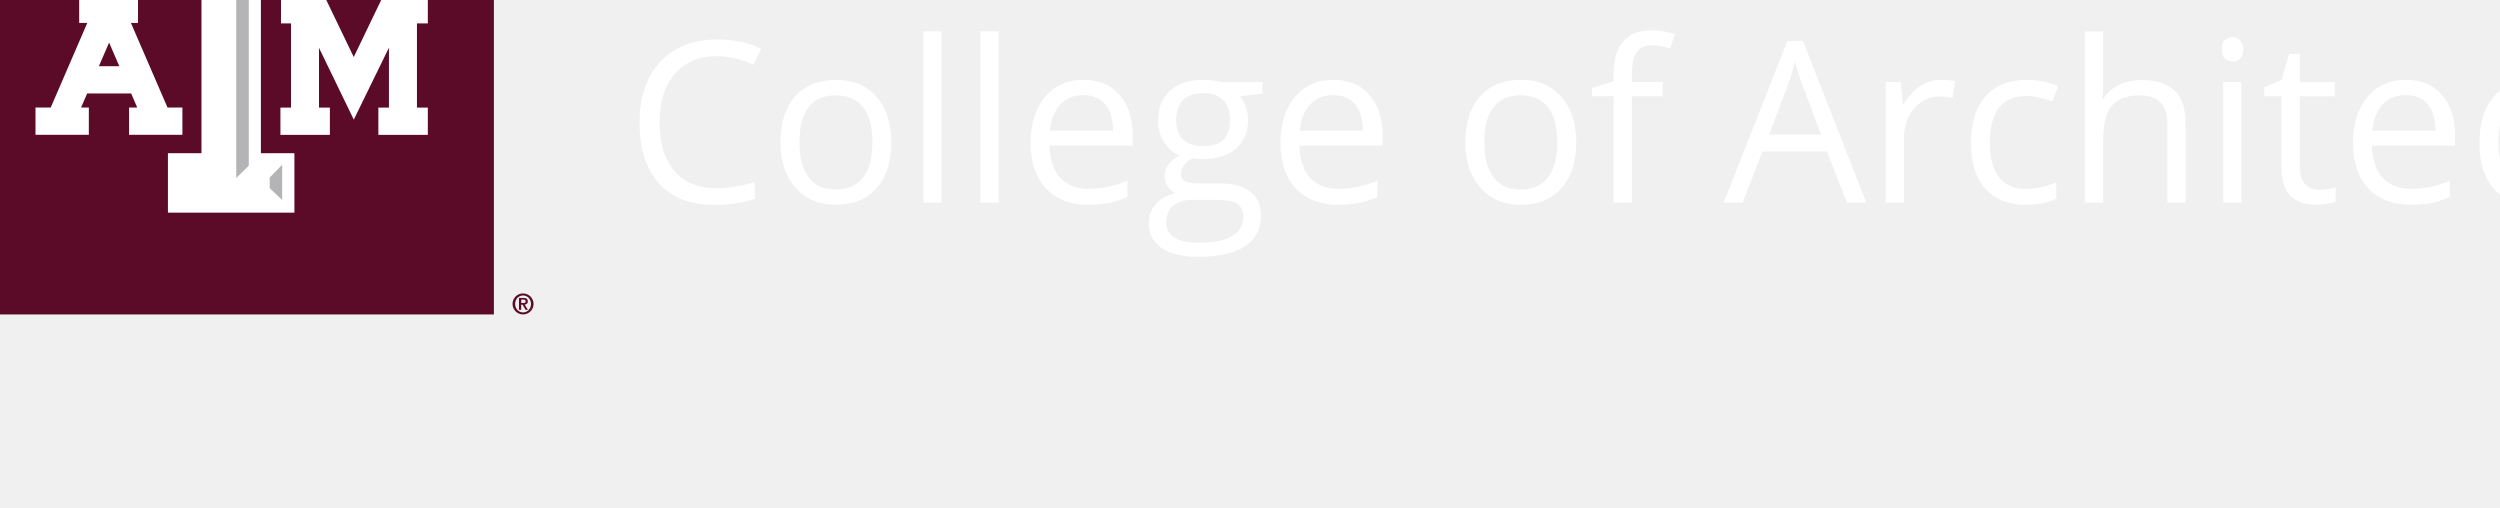
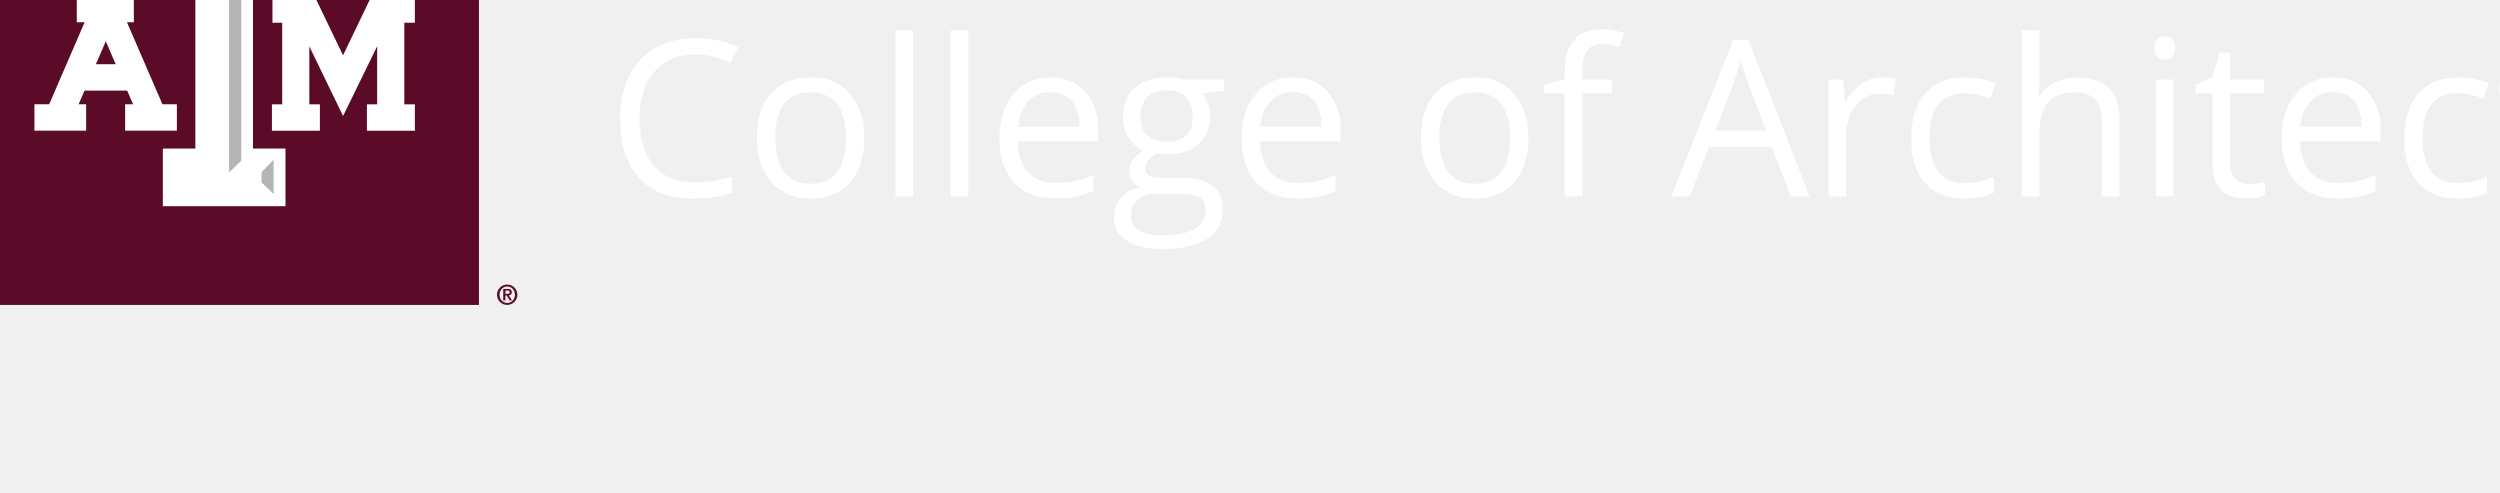
- <svg xmlns="http://www.w3.org/2000/svg" version="1.1" viewBox="0 94 1280 260" preserveAspectRatio="xMidYMid meet">
+ <svg xmlns="http://www.w3.org/2000/svg" version="1.1" viewBox="0 94 1320 260" preserveAspectRatio="xMidYMid meet">
  <defs>
    <style>
      .cls-1{fill:none;}
      .cls-2{fill:#5b0a28;}   /* 深栗色 */
      .cls-3{fill:#ffffff;}   /* 白 */
      .cls-4{fill:#b4b4b6;}   /* 灰 */
      .cls-5{clip-path:url(#clip);}
    </style>
    <clipPath id="clip">
-       <rect class="cls-1" width="1280" height="260" />
+       <rect class="cls-1" width="1320" height="260" />
    </clipPath>
  </defs>
  <g transform="translate(-93.96,-93.96) scale(1.5)">
    <rect class="cls-2" x="52.2" y="52.2" width="179.02" height="180.44" />
    <polygon class="cls-3" points="207.44 124.01 194.15 124.01 193.38 124.01 193.04 124.7 183.39 144.78 173.72 124.7 173.39 124.01 172.62 124.01 159.77 124.01 158.55 124.01 158.55 125.23 158.55 132.08 158.55 133.3 159.77 133.3 161.97 133.3 161.97 162.04 159.59 162.04 158.36 162.04 158.36 163.26 158.36 170.11 158.36 171.33 159.59 171.33 174.02 171.33 175.24 171.33 175.24 170.11 175.24 163.26 175.24 162.04 174.02 162.04 171.53 162.04 171.53 141.64 182.3 163.87 183.4 166.13 184.51 163.87 195.4 141.59 195.4 162.04 193.02 162.04 191.79 162.04 191.79 163.26 191.79 170.11 191.79 171.33 193.02 171.33 207.44 171.33 208.67 171.33 208.67 170.11 208.67 163.26 208.67 162.04 207.44 162.04 204.96 162.04 204.96 133.3 207.44 133.3 208.67 133.3 208.67 132.08 208.67 125.23 208.67 124.01 207.44 124.01" />
    <path class="cls-3" d="M123.65,162.01h-3.83l-12.49-28.87h2.42v-9.3h-20.08v9.3h2.76l-12.48,28.87h-5.19v9.3h18.2v-9.3h-2.65l2.08-4.8h15.02l2.07,4.8h-2.79v9.3h18.21v-9.3h-1.23ZM103.37,147.91h-6.98l3.49-8.07,3.49,8.07Z" />
    <polygon class="cls-3" points="192.17 87.92 90.92 87.92 89.51 87.92 89.51 89.32 89.51 116.37 89.51 117.77 90.92 117.77 108.4 117.77 109.8 117.77 109.8 116.37 109.8 106.32 131.41 106.32 131.41 177.6 121.35 177.6 119.96 177.6 119.96 179.01 119.96 196.5 119.96 197.89 121.35 197.89 161.73 197.89 163.13 197.89 163.13 196.5 163.13 179.01 163.13 177.6 161.73 177.6 151.69 177.6 151.69 106.32 173.16 106.32 173.16 116.24 173.16 117.64 174.57 117.64 192.17 117.64 193.57 117.64 193.57 116.24 193.57 89.32 193.57 87.92 192.17 87.92" />
    <polygon class="cls-4" points="154.69 185.93 158.96 181.52 158.96 193.6 154.69 189.51 154.69 185.93" />
    <polygon class="cls-4" points="147.56 181.85 143.28 186.06 143.28 97.92 147.56 102.19 147.56 181.85" />
    <polygon class="cls-4" points="98.09 96.37 93.69 92.09 187.27 92.09 181.73 96.37 98.09 96.37" />
    <polygon class="cls-4" points="189.54 113.73 185.26 109.64 185.26 98.76 189.54 94.36 189.54 113.73" />
    <g class="cls-5">
      <path class="cls-2" d="M237.58,229.05c0-1.98,1.61-3.59,3.59-3.59s3.59,1.61,3.59,3.59-1.61,3.59-3.59,3.59-3.59-1.61-3.59-3.59M243.89,229.05c0-1.68-1.21-2.89-2.71-2.89s-2.71,1.21-2.71,2.89,1.21,2.89,2.71,2.89,2.71-1.21,2.71-2.89M239.79,227h1.51c.97,0,1.5.34,1.5,1.19,0,.7-.4,1.03-1.06,1.09l1.09,1.78h-.78l-1.05-1.75h-.46v1.75h-.76v-4.06ZM240.55,228.74h.67c.45,0,.84-.06.84-.61,0-.48-.44-.56-.82-.56h-.68v1.16Z" />
      <polygon class="cls-3" points="293.48 104.42 288.99 104.42 288.99 80.84 280.92 80.84 280.92 76.99 301.54 76.99 301.54 80.84 293.48 80.84 293.48 104.42" />
      <polygon class="cls-3" points="323.18 104.42 307.67 104.42 307.67 76.99 323.18 76.99 323.18 80.78 312.15 80.78 312.15 88.25 322.49 88.25 322.49 92 312.15 92 312.15 100.62 323.18 100.62 323.18 104.42" />
      <polygon class="cls-3" points="351.24 104.42 346.08 104.42 339.22 93.2 332.29 104.42 327.49 104.42 336.59 90.2 328.07 76.99 333.06 76.99 339.4 87.37 345.75 76.99 350.58 76.99 342.01 90.27 351.24 104.42" />
      <path class="cls-3" d="M373.88,104.42l-2.74-7.62h-10.49l-2.68,7.62h-4.73l10.26-27.54h4.88l10.27,27.54h-4.77ZM369.95,92.94l-2.57-7.47c-.19-.5-.45-1.29-.78-2.36-.33-1.08-.56-1.86-.68-2.36-.34,1.54-.83,3.22-1.48,5.04l-2.48,7.15h7.99Z" />
      <path class="cls-3" d="M400.01,96.97c0,2.44-.88,4.35-2.65,5.74-1.76,1.39-4.2,2.08-7.3,2.08s-5.64-.48-7.62-1.45v-4.24c1.25.59,2.58,1.05,3.99,1.39,1.41.34,2.72.51,3.93.51,1.78,0,3.08-.34,3.93-1.01.85-.68,1.27-1.58,1.27-2.72,0-1.02-.39-1.9-1.16-2.61-.78-.71-2.38-1.56-4.8-2.53-2.5-1.01-4.26-2.17-5.29-3.47-1.02-1.3-1.54-2.87-1.54-4.69,0-2.29.81-4.09,2.44-5.4,1.63-1.31,3.81-1.97,6.55-1.97s5.24.57,7.84,1.73l-1.42,3.66c-2.44-1.02-4.62-1.54-6.53-1.54-1.45,0-2.55.31-3.3.95-.75.63-1.12,1.46-1.12,2.51,0,.71.15,1.32.45,1.83.3.51.79.99,1.48,1.44.69.45,1.92,1.04,3.71,1.78,2.01.84,3.49,1.62,4.43,2.35.94.72,1.63,1.54,2.07,2.46.44.91.66,1.99.66,3.23" />
      <path class="cls-3" d="M436.16,104.42l-2.74-7.62h-10.49l-2.68,7.62h-4.73l10.26-27.54h4.88l10.27,27.54h-4.77ZM432.24,92.94l-2.57-7.47c-.19-.5-.45-1.29-.78-2.36-.33-1.08-.56-1.86-.68-2.36-.34,1.54-.83,3.22-1.48,5.04l-2.48,7.15h7.99Z" />
      <path class="cls-3" d="M444.64,97.16c0-1.64.4-3.07,1.2-4.29.8-1.22,2.24-2.43,4.33-3.63-1.19-1.39-2-2.56-2.43-3.52-.43-.96-.65-1.95-.65-2.97,0-1.9.68-3.4,2.04-4.5,1.36-1.1,3.18-1.65,5.47-1.65s3.96.53,5.22,1.6c1.26,1.07,1.89,2.51,1.89,4.33,0,1.43-.42,2.72-1.27,3.88-.84,1.16-2.25,2.33-4.23,3.49l6.49,6.27c1.01-1.34,1.86-3.3,2.54-5.89h4.54c-.87,3.55-2.28,6.45-4.2,8.69l5.65,5.46h-5.68l-2.8-2.72c-1.28,1.03-2.64,1.8-4.08,2.32-1.45.52-3.04.78-4.79.78-2.88,0-5.14-.68-6.77-2.05s-2.46-3.23-2.46-5.59M454.1,101.01c2.29,0,4.24-.67,5.87-2.01l-7.18-7.07c-1.33.85-2.24,1.65-2.74,2.4-.5.74-.75,1.59-.75,2.54,0,1.22.43,2.22,1.3,2.99.87.77,2.04,1.15,3.5,1.15M451.3,82.9c0,.79.21,1.53.63,2.23.42.7,1.01,1.45,1.76,2.23,1.41-.8,2.4-1.55,2.97-2.24.57-.69.85-1.47.85-2.34,0-.81-.27-1.46-.82-1.95-.54-.49-1.27-.73-2.17-.73-.99,0-1.77.26-2.35.76-.59.51-.88,1.18-.88,2.04" />
      <path class="cls-3" d="M488.69,104.42l-7.96-22.91h-.15c.21,3.4.32,6.59.32,9.57v13.34h-4.07v-27.43h6.32l7.62,21.82h.11l7.84-21.82h6.34v27.43h-4.32v-13.56c0-1.36.04-3.14.1-5.33.07-2.19.13-3.51.18-3.98h-.15l-8.24,22.87h-3.96Z" />
      <path class="cls-3" d="M547.62,76.99v17.75c0,2.03-.43,3.8-1.3,5.32-.87,1.52-2.13,2.69-3.77,3.51-1.65.82-3.61,1.23-5.9,1.23-3.4,0-6.05-.9-7.94-2.7-1.89-1.8-2.83-4.28-2.83-7.43v-17.67h4.5v17.35c0,2.26.52,3.94,1.58,5.01,1.05,1.07,2.66,1.61,4.84,1.61,4.23,0,6.34-2.22,6.34-6.66v-17.32h4.48Z" />
      <path class="cls-3" d="M579.41,104.42h-5.5l-13.49-21.86h-.15l.09,1.22c.18,2.33.26,4.45.26,6.38v14.26h-4.07v-27.43h5.44l13.45,21.75h.11c-.02-.29-.07-1.34-.15-3.14-.07-1.81-.11-3.22-.11-4.23v-14.37h4.11v27.43Z" />
      <rect class="cls-3" x="588.58" y="76.99" width="4.48" height="27.43" />
      <path class="cls-3" d="M617.86,76.99h4.65l-9.61,27.43h-4.73l-9.57-27.43h4.62l5.72,17.05c.3.81.62,1.86.96,3.14.34,1.28.56,2.24.66,2.86.16-.95.41-2.05.75-3.3.34-1.25.61-2.18.82-2.78l5.72-16.98Z" />
      <polygon class="cls-3" points="643.57 104.42 628.05 104.42 628.05 76.99 643.57 76.99 643.57 80.78 632.53 80.78 632.53 88.25 642.87 88.25 642.87 92 632.53 92 632.53 100.62 643.57 100.62 643.57 104.42" />
      <path class="cls-3" d="M655.9,93.46v10.96h-4.48v-27.43h7.75c3.54,0,6.16.66,7.86,1.99,1.7,1.32,2.55,3.33,2.55,6,0,3.42-1.78,5.85-5.33,7.3l7.75,12.14h-5.1l-6.57-10.96h-4.43ZM655.9,89.75h3.11c2.09,0,3.6-.39,4.54-1.16.94-.78,1.41-1.93,1.41-3.45s-.51-2.67-1.52-3.34c-1.01-.68-2.54-1.01-4.58-1.01h-2.96v8.97Z" />
      <path class="cls-3" d="M693.72,96.97c0,2.44-.88,4.35-2.65,5.74-1.76,1.39-4.2,2.08-7.3,2.08s-5.64-.48-7.62-1.45v-4.24c1.25.59,2.58,1.05,3.99,1.39,1.41.34,2.72.51,3.93.51,1.78,0,3.08-.34,3.93-1.01.85-.68,1.27-1.58,1.27-2.72,0-1.02-.39-1.9-1.16-2.61-.78-.71-2.38-1.56-4.8-2.53-2.5-1.01-4.27-2.17-5.29-3.47-1.02-1.3-1.54-2.87-1.54-4.69,0-2.29.81-4.09,2.44-5.4,1.63-1.31,3.81-1.97,6.55-1.97s5.24.57,7.84,1.73l-1.42,3.66c-2.44-1.02-4.62-1.54-6.53-1.54-1.45,0-2.55.31-3.3.95-.75.63-1.12,1.46-1.12,2.51,0,.71.15,1.32.45,1.83.3.51.79.99,1.48,1.44.69.45,1.92,1.04,3.71,1.78,2.01.84,3.49,1.62,4.43,2.35.94.72,1.63,1.54,2.07,2.46.44.91.66,1.99.66,3.23" />
      <rect class="cls-3" x="700.95" y="76.99" width="4.48" height="27.43" />
      <polygon class="cls-3" points="724.07 104.42 719.59 104.42 719.59 80.84 711.52 80.84 711.52 76.99 732.14 76.99 732.14 80.84 724.07 80.84 724.07 104.42" />
      <polygon class="cls-3" points="746.01 89.51 752.51 76.99 757.38 76.99 748.25 93.79 748.25 104.42 743.74 104.42 743.74 93.94 734.64 76.99 739.52 76.99 746.01 89.51" />
      <path class="cls-3" d="M307.29,144.48c-6.03,0-10.8,2.01-14.29,6.03-3.49,4.02-5.24,9.52-5.24,16.51s1.68,12.74,5.05,16.65c3.37,3.92,8.17,5.88,14.4,5.88,3.83,0,8.2-.69,13.11-2.07v5.6c-3.81,1.43-8.5,2.14-14.08,2.14-8.09,0-14.33-2.45-18.72-7.36-4.39-4.91-6.59-11.88-6.59-20.92,0-5.66,1.06-10.61,3.17-14.87,2.12-4.26,5.17-7.54,9.16-9.84,3.99-2.3,8.69-3.45,14.1-3.45,5.76,0,10.79,1.05,15.1,3.15l-2.7,5.48c-4.15-1.95-8.31-2.93-12.47-2.93" />
      <path class="cls-3" d="M366.88,173.84c0,6.71-1.69,11.95-5.07,15.72-3.38,3.77-8.05,5.65-14.01,5.65-3.68,0-6.95-.86-9.8-2.59-2.86-1.73-5.06-4.21-6.61-7.43-1.55-3.23-2.33-7.01-2.33-11.34,0-6.71,1.68-11.94,5.03-15.68,3.35-3.74,8.01-5.61,13.97-5.61s10.33,1.92,13.73,5.75c3.39,3.83,5.09,9.01,5.09,15.55M335.53,173.84c0,5.26,1.05,9.26,3.15,12.02,2.1,2.75,5.19,4.13,9.28,4.13s7.18-1.37,9.29-4.11c2.11-2.74,3.17-6.75,3.17-12.04s-1.06-9.21-3.17-11.92c-2.12-2.72-5.24-4.07-9.37-4.07s-7.16,1.34-9.24,4.02c-2.08,2.68-3.12,6.67-3.12,11.98" />
      <rect class="cls-3" x="377.81" y="136.03" width="6.23" height="58.43" />
      <rect class="cls-3" x="397.26" y="136.03" width="6.23" height="58.43" />
      <path class="cls-3" d="M434.1,195.21c-6.08,0-10.88-1.85-14.4-5.56-3.52-3.71-5.28-8.85-5.28-15.43s1.63-11.9,4.9-15.81c3.27-3.91,7.65-5.86,13.16-5.86,5.16,0,9.24,1.7,12.24,5.09,3.01,3.39,4.51,7.87,4.51,13.43v3.94h-28.35c.12,4.83,1.34,8.5,3.66,11,2.32,2.5,5.58,3.75,9.78,3.75,4.43,0,8.81-.93,13.14-2.78v5.56c-2.2.95-4.29,1.63-6.25,2.05-1.97.41-4.34.62-7.12.62M432.41,157.77c-3.31,0-5.94,1.08-7.9,3.23-1.97,2.15-3.12,5.13-3.48,8.94h21.52c0-3.93-.88-6.94-2.63-9.03-1.75-2.09-4.26-3.14-7.51-3.14" />
      <path class="cls-3" d="M493.55,153.3v3.94l-7.62.9c.7.88,1.33,2.02,1.88,3.44.55,1.41.83,3.01.83,4.79,0,4.03-1.38,7.25-4.13,9.65s-6.54,3.61-11.34,3.61c-1.23,0-2.38-.1-3.45-.3-2.65,1.4-3.98,3.17-3.98,5.29,0,1.13.46,1.96,1.39,2.5.93.54,2.52.81,4.77.81h7.29c4.46,0,7.88.94,10.27,2.82s3.59,4.61,3.59,8.19c0,4.56-1.83,8.03-5.48,10.42-3.66,2.39-8.99,3.59-16,3.59-5.38,0-9.53-1-12.45-3-2.92-2-4.38-4.83-4.38-8.49,0-2.5.8-4.67,2.4-6.5,1.6-1.83,3.85-3.07,6.76-3.72-1.05-.48-1.93-1.21-2.65-2.22-.71-1-1.07-2.17-1.07-3.49,0-1.5.4-2.82,1.2-3.94.8-1.13,2.07-2.22,3.79-3.27-2.13-.88-3.86-2.37-5.2-4.47-1.34-2.1-2.01-4.51-2.01-7.21,0-4.5,1.35-7.98,4.06-10.42,2.7-2.44,6.53-3.66,11.49-3.66,2.15,0,4.09.25,5.82.75h14.23ZM460.73,201.37c0,2.23.94,3.92,2.82,5.07,1.88,1.15,4.57,1.73,8.07,1.73,5.23,0,9.11-.78,11.62-2.35,2.52-1.56,3.77-3.69,3.77-6.36,0-2.23-.69-3.77-2.07-4.64-1.38-.86-3.97-1.3-7.77-1.3h-7.47c-2.83,0-5.03.68-6.61,2.03-1.58,1.35-2.37,3.29-2.37,5.82M464.11,166.48c0,2.88.81,5.06,2.44,6.53,1.63,1.48,3.89,2.21,6.8,2.21,6.08,0,9.12-2.95,9.12-8.86s-3.08-9.28-9.24-9.28c-2.93,0-5.18.79-6.76,2.37-1.58,1.58-2.37,3.92-2.37,7.02" />
      <path class="cls-3" d="M519.38,195.21c-6.08,0-10.88-1.85-14.4-5.56s-5.27-8.85-5.27-15.43,1.63-11.9,4.9-15.81c3.27-3.91,7.65-5.86,13.16-5.86,5.16,0,9.24,1.7,12.24,5.09,3,3.39,4.51,7.87,4.51,13.43v3.94h-28.35c.12,4.83,1.35,8.5,3.66,11,2.32,2.5,5.58,3.75,9.78,3.75,4.43,0,8.81-.93,13.14-2.78v5.56c-2.2.95-4.29,1.63-6.25,2.05-1.97.41-4.34.62-7.12.62M517.69,157.77c-3.31,0-5.94,1.08-7.91,3.23-1.96,2.15-3.12,5.13-3.47,8.94h21.52c0-3.93-.88-6.94-2.63-9.03-1.75-2.09-4.26-3.14-7.51-3.14" />
      <path class="cls-3" d="M600.65,173.84c0,6.71-1.69,11.95-5.07,15.72-3.38,3.77-8.05,5.65-14.01,5.65-3.68,0-6.95-.86-9.8-2.59-2.85-1.73-5.06-4.21-6.61-7.43-1.55-3.23-2.33-7.01-2.33-11.34,0-6.71,1.68-11.94,5.03-15.68,3.35-3.74,8.01-5.61,13.97-5.61s10.33,1.92,13.73,5.75c3.39,3.83,5.09,9.01,5.09,15.55M569.29,173.84c0,5.26,1.05,9.26,3.15,12.02,2.1,2.75,5.2,4.13,9.28,4.13s7.18-1.37,9.29-4.11c2.11-2.74,3.17-6.75,3.17-12.04s-1.06-9.21-3.17-11.92c-2.12-2.72-5.24-4.07-9.37-4.07s-7.16,1.34-9.24,4.02c-2.08,2.68-3.12,6.67-3.12,11.98" />
      <path class="cls-3" d="M630.13,158.14h-10.48v36.31h-6.23v-36.31h-7.36v-2.82l7.36-2.25v-2.29c0-10.12,4.42-15.17,13.26-15.17,2.18,0,4.73.44,7.66,1.31l-1.61,4.99c-2.41-.78-4.46-1.16-6.16-1.16-2.35,0-4.09.78-5.22,2.35-1.13,1.56-1.69,4.07-1.69,7.53v2.67h10.48v4.84Z" />
      <path class="cls-3" d="M693.06,194.46l-6.83-17.46h-22.01l-6.76,17.46h-6.46l21.71-55.13h5.37l21.59,55.13h-6.61ZM684.24,171.25l-6.38-17.01c-.83-2.15-1.68-4.79-2.55-7.92-.55,2.4-1.34,5.04-2.36,7.92l-6.46,17.01h17.76Z" />
      <path class="cls-3" d="M725.06,152.55c1.83,0,3.47.15,4.92.45l-.86,5.78c-1.7-.38-3.21-.56-4.51-.56-3.33,0-6.18,1.35-8.54,4.06-2.37,2.7-3.55,6.07-3.55,10.1v22.08h-6.23v-41.16h5.14l.71,7.62h.3c1.53-2.68,3.37-4.74,5.52-6.19,2.15-1.45,4.52-2.18,7.1-2.18" />
      <path class="cls-3" d="M754.12,195.21c-5.96,0-10.57-1.83-13.84-5.5-3.27-3.67-4.9-8.85-4.9-15.56s1.66-12.2,4.98-15.96c3.32-3.75,8.04-5.63,14.18-5.63,1.98,0,3.96.21,5.93.64,1.98.43,3.53.93,4.66,1.5l-1.92,5.29c-1.38-.55-2.88-1.01-4.51-1.37-1.63-.36-3.07-.54-4.32-.54-8.36,0-12.54,5.33-12.54,16,0,5.06,1.02,8.94,3.06,11.64,2.04,2.7,5.06,4.06,9.07,4.06,3.43,0,6.95-.74,10.55-2.22v5.52c-2.75,1.43-6.22,2.14-10.4,2.14" />
      <path class="cls-3" d="M802.45,194.46v-26.62c0-3.35-.77-5.86-2.29-7.51-1.53-1.65-3.92-2.48-7.17-2.48-4.33,0-7.49,1.18-9.48,3.53-1.99,2.35-2.99,6.21-2.99,11.57v21.52h-6.23v-58.43h6.23v17.69c0,2.13-.1,3.89-.3,5.29h.38c1.23-1.98,2.97-3.54,5.24-4.68,2.26-1.14,4.85-1.71,7.75-1.71,5.03,0,8.81,1.2,11.32,3.59,2.52,2.39,3.77,6.19,3.77,11.4v26.85h-6.23Z" />
      <path class="cls-3" d="M820.97,142.15c0-1.43.35-2.47,1.05-3.13.7-.66,1.58-.99,2.63-.99s1.86.34,2.59,1.01c.73.68,1.09,1.71,1.09,3.12s-.36,2.45-1.09,3.14c-.73.69-1.59,1.03-2.59,1.03-1.05,0-1.93-.34-2.63-1.03-.7-.69-1.05-1.73-1.05-3.14M827.73,194.46h-6.23v-41.16h6.23v41.16Z" />
      <path class="cls-3" d="M854.24,190.06c1.1,0,2.17-.08,3.19-.24,1.03-.16,1.84-.33,2.44-.51v4.77c-.68.33-1.67.59-2.99.81-1.31.21-2.5.32-3.55.32-7.96,0-11.94-4.19-11.94-12.58v-24.48h-5.9v-3l5.9-2.59,2.63-8.79h3.61v9.54h11.94v4.85h-11.94v24.22c0,2.48.59,4.38,1.76,5.71,1.18,1.33,2.79,1.99,4.84,1.99" />
      <path class="cls-3" d="M885.48,195.21c-6.08,0-10.88-1.85-14.4-5.56-3.52-3.71-5.28-8.85-5.28-15.43s1.63-11.9,4.9-15.81c3.27-3.91,7.65-5.86,13.16-5.86,5.16,0,9.24,1.7,12.24,5.09,3.01,3.39,4.51,7.87,4.51,13.43v3.94h-28.35c.12,4.83,1.35,8.5,3.66,11,2.31,2.5,5.58,3.75,9.78,3.75,4.43,0,8.81-.93,13.14-2.78v5.56c-2.2.95-4.29,1.63-6.25,2.05-1.97.41-4.34.62-7.12.62M883.79,157.77c-3.31,0-5.94,1.08-7.91,3.23-1.97,2.15-3.12,5.13-3.47,8.94h21.52c0-3.93-.88-6.94-2.63-9.03-1.75-2.09-4.26-3.14-7.51-3.14" />
      <path class="cls-3" d="M927.69,195.21c-5.96,0-10.57-1.83-13.84-5.5-3.27-3.67-4.9-8.85-4.9-15.56s1.66-12.2,4.98-15.96c3.32-3.75,8.04-5.63,14.18-5.63,1.98,0,3.96.21,5.93.64,1.98.43,3.53.93,4.66,1.5l-1.92,5.29c-1.38-.55-2.88-1.01-4.51-1.37-1.63-.36-3.07-.54-4.32-.54-8.36,0-12.54,5.33-12.54,16,0,5.06,1.02,8.94,3.06,11.64,2.04,2.7,5.06,4.06,9.07,4.06,3.43,0,6.95-.74,10.55-2.22v5.52c-2.75,1.43-6.22,2.14-10.4,2.14" />
      <path class="cls-3" d="M961.15,190.06c1.1,0,2.17-.08,3.19-.24,1.03-.16,1.84-.33,2.44-.51v4.77c-.68.33-1.67.59-2.99.81-1.31.21-2.5.32-3.55.32-7.96,0-11.94-4.19-11.94-12.58v-24.48h-5.9v-3l5.9-2.59,2.63-8.79h3.61v9.54h11.94v4.85h-11.94v24.22c0,2.48.59,4.38,1.76,5.71,1.18,1.33,2.79,1.99,4.84,1.99" />
      <path class="cls-3" d="M980.87,153.3v26.7c0,3.36.76,5.86,2.29,7.51,1.53,1.65,3.92,2.48,7.17,2.48,4.31,0,7.45-1.18,9.44-3.53,1.99-2.35,2.99-6.2,2.99-11.53v-21.63h6.23v41.16h-5.14l-.9-5.52h-.34c-1.28,2.03-3.05,3.58-5.31,4.66-2.27,1.08-4.85,1.62-7.75,1.62-5.01,0-8.76-1.19-11.25-3.57-2.49-2.38-3.74-6.18-3.74-11.42v-26.93h6.31Z" />
      <path class="cls-3" d="M1040.99,152.55c1.83,0,3.47.15,4.92.45l-.86,5.78c-1.7-.38-3.2-.56-4.51-.56-3.33,0-6.18,1.35-8.54,4.06-2.37,2.7-3.55,6.07-3.55,10.1v22.08h-6.23v-41.16h5.14l.71,7.62h.3c1.53-2.68,3.37-4.74,5.52-6.19,2.15-1.45,4.52-2.18,7.1-2.18" />
      <path class="cls-3" d="M1070.99,195.21c-6.08,0-10.88-1.85-14.4-5.56s-5.28-8.85-5.28-15.43,1.63-11.9,4.9-15.81c3.27-3.91,7.65-5.86,13.16-5.86,5.16,0,9.24,1.7,12.24,5.09,3.01,3.39,4.51,7.87,4.51,13.43v3.94h-28.35c.12,4.83,1.34,8.5,3.66,11,2.31,2.5,5.58,3.75,9.78,3.75,4.43,0,8.81-.93,13.14-2.78v5.56c-2.2.95-4.29,1.63-6.25,2.05-1.97.41-4.34.62-7.12.62M1069.3,157.77c-3.31,0-5.94,1.08-7.91,3.23-1.97,2.15-3.12,5.13-3.47,8.94h21.52c0-3.93-.88-6.94-2.63-9.03-1.75-2.09-4.26-3.14-7.51-3.14" />
    </g>
  </g>
</svg>
